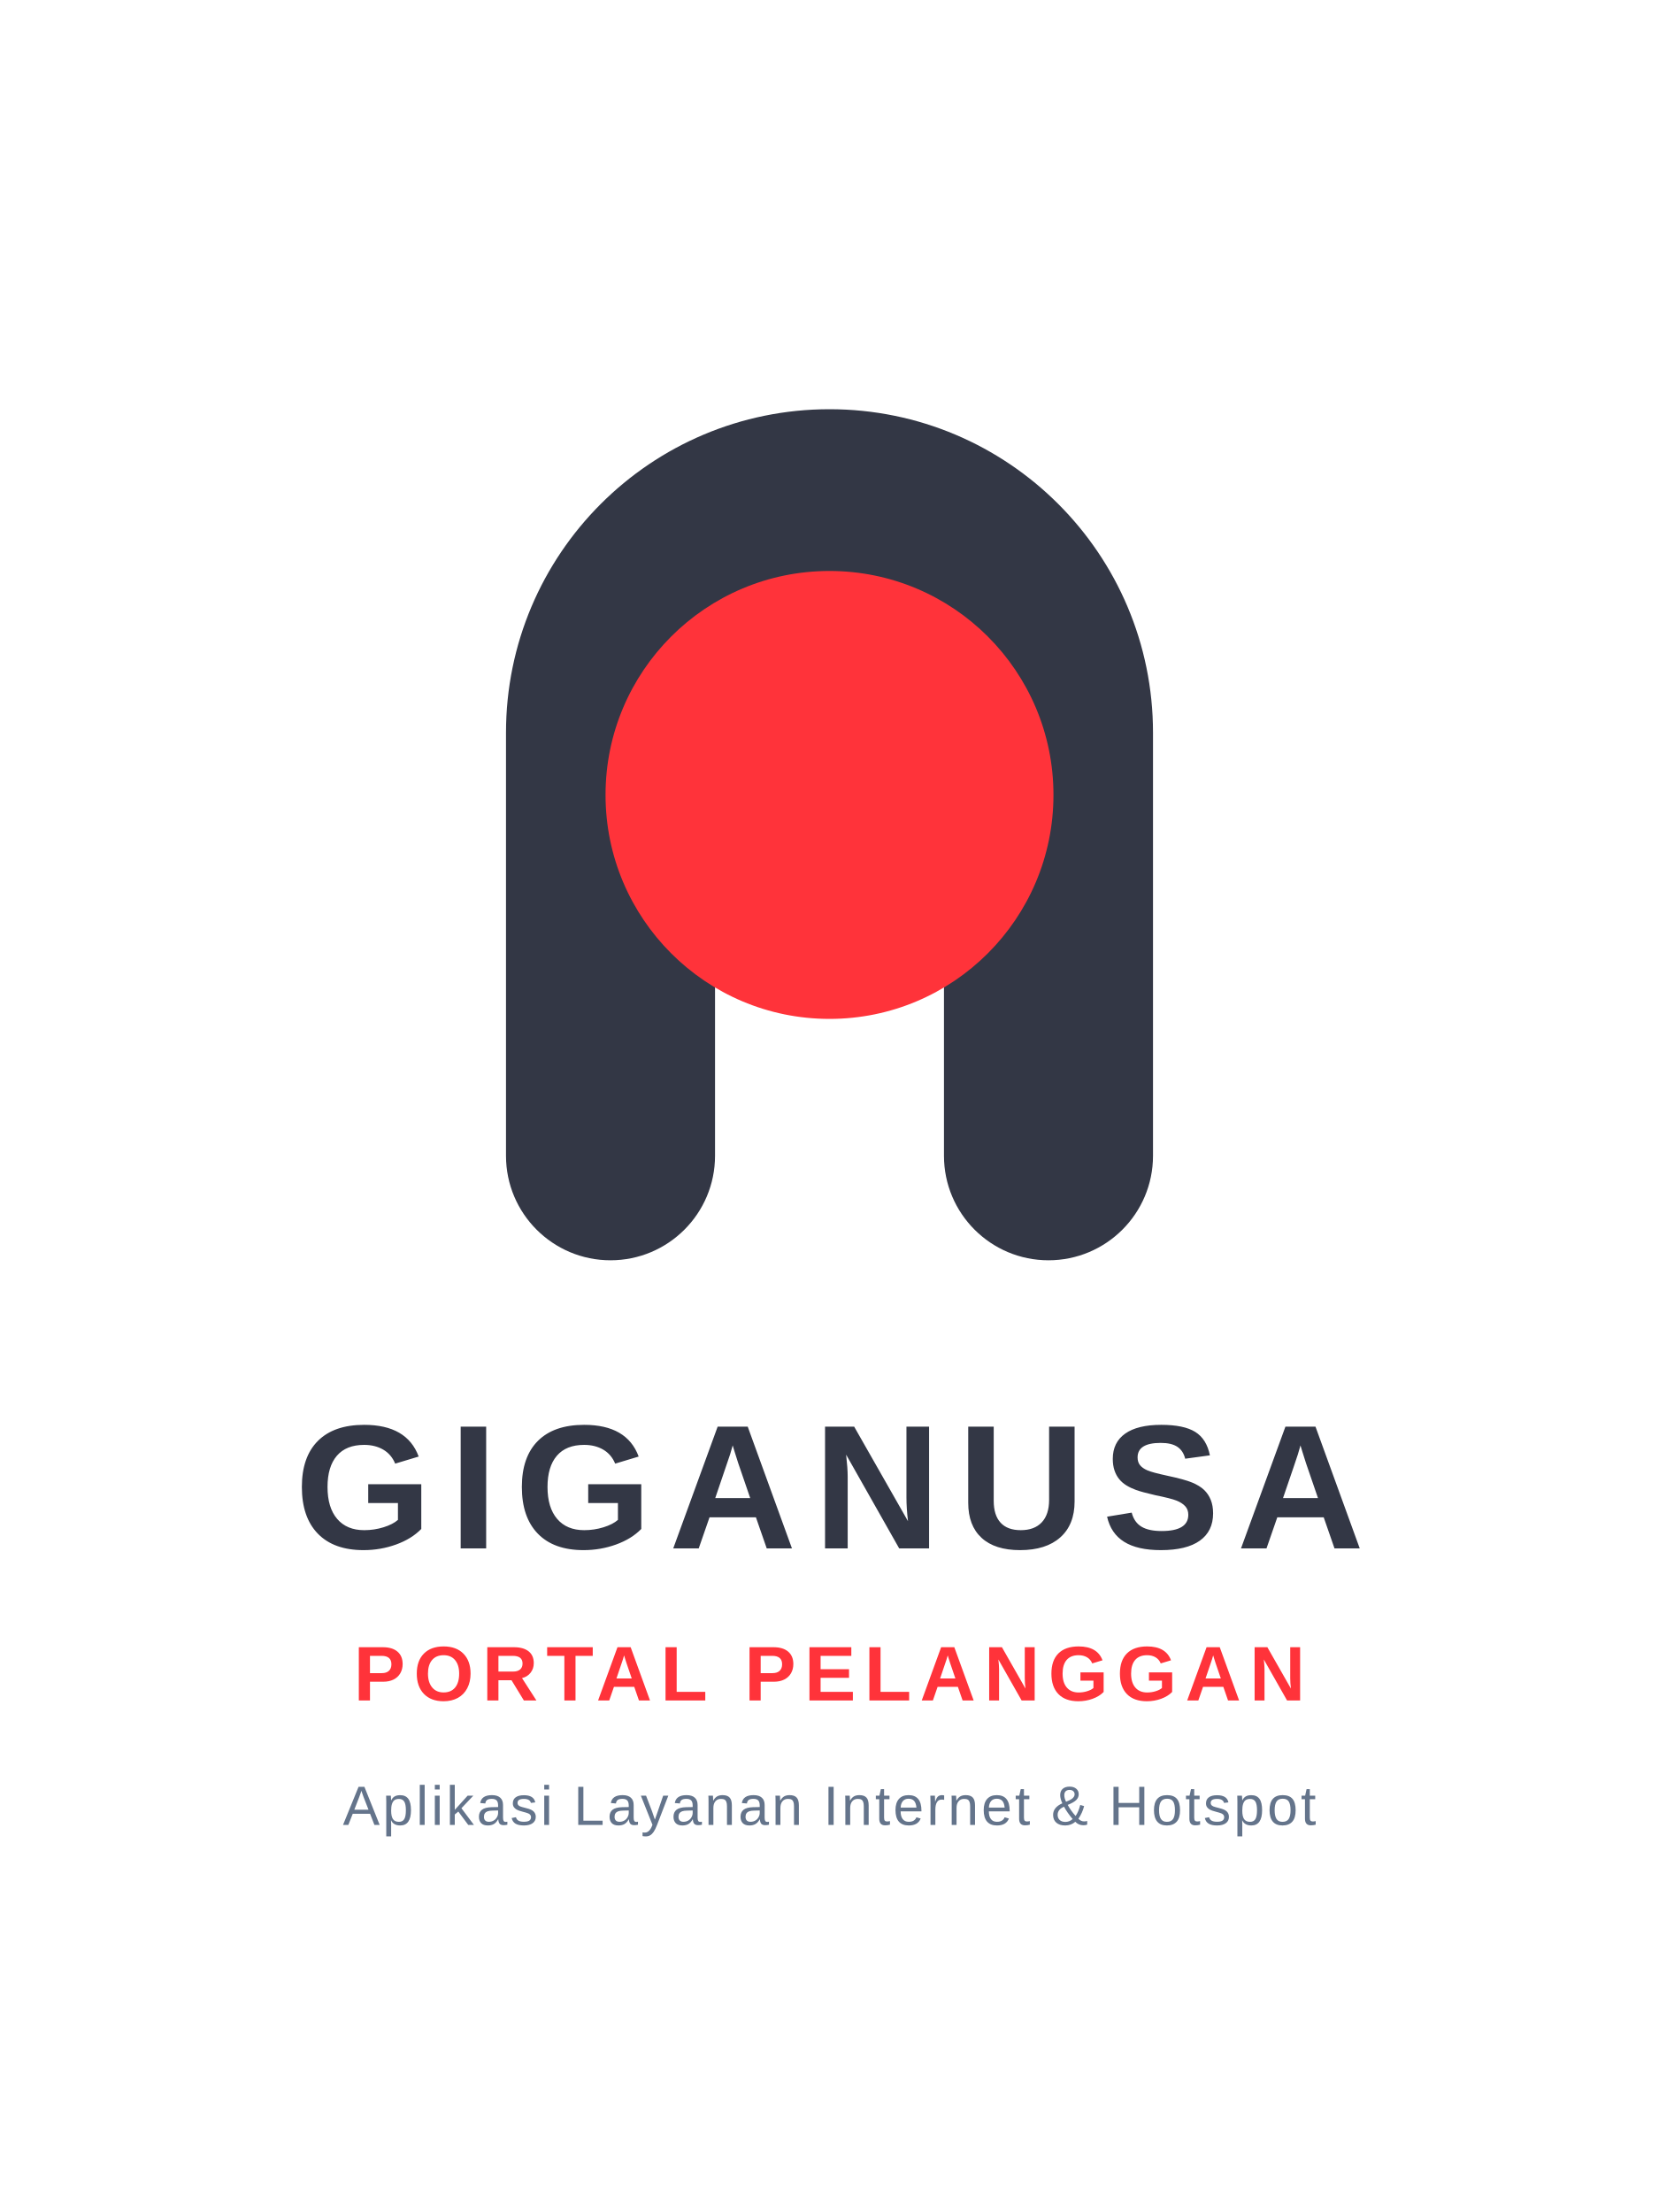
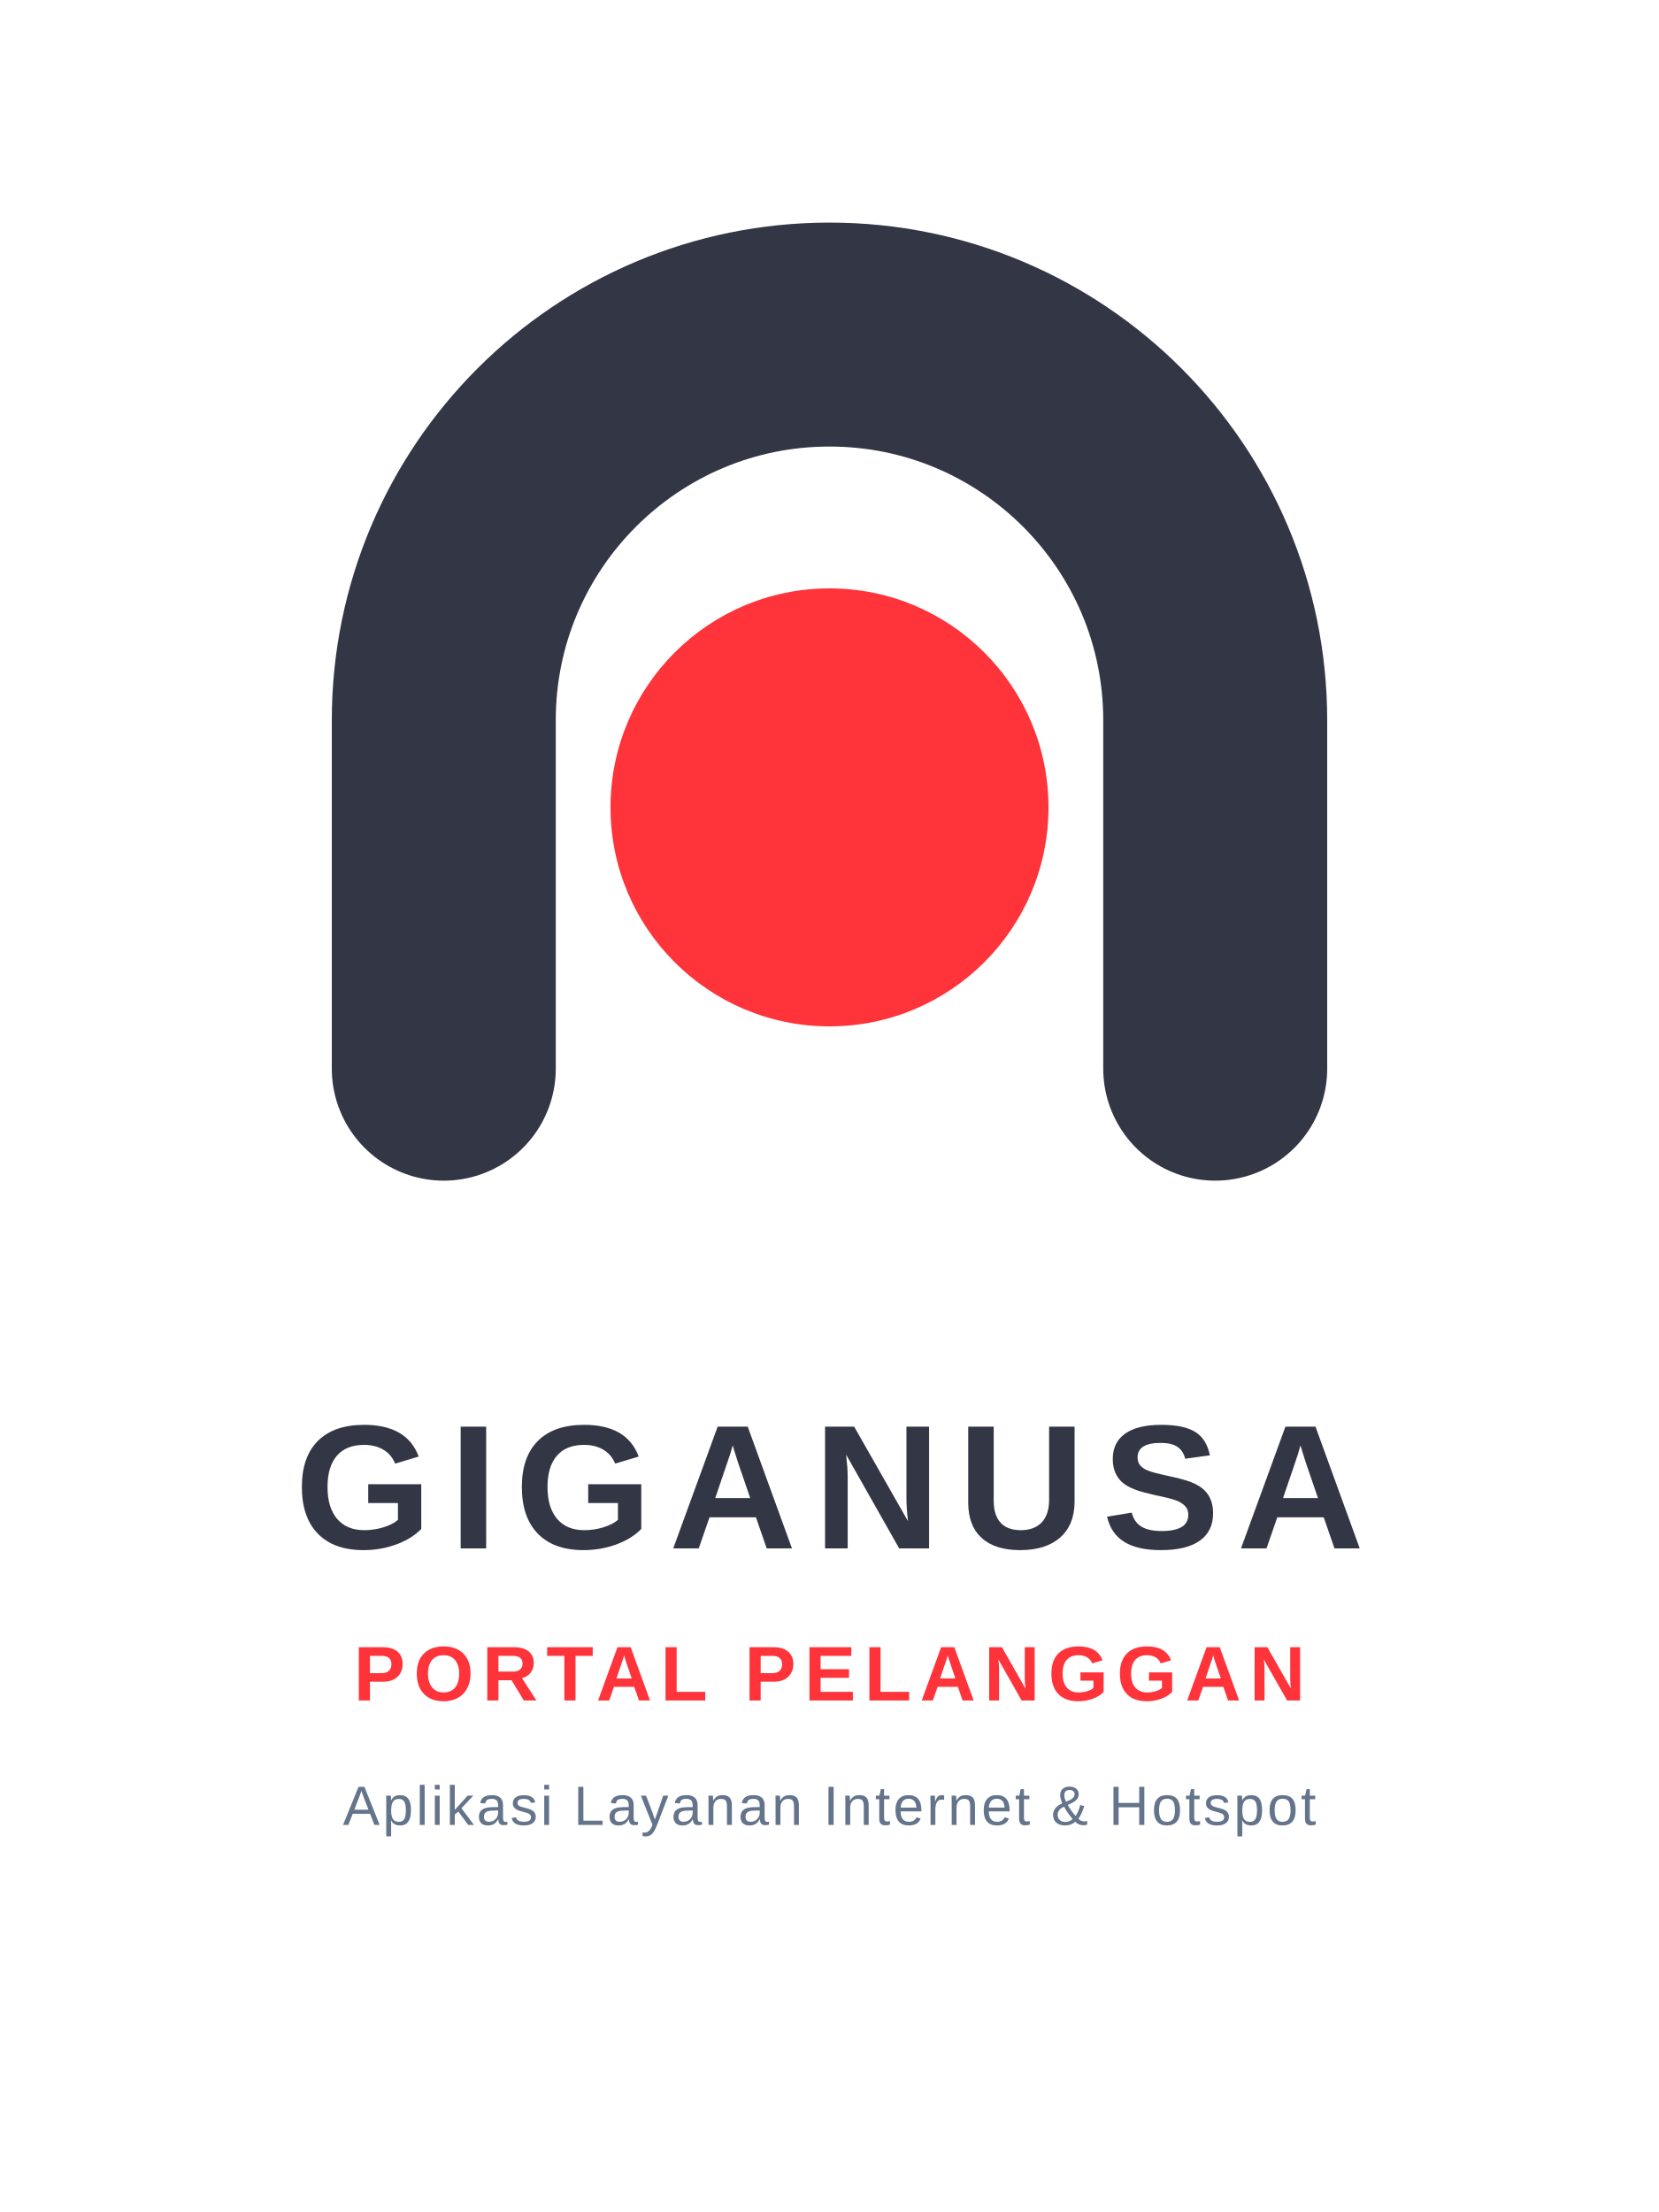
<svg xmlns="http://www.w3.org/2000/svg" viewBox="0 0 600 800" width="100%" height="100%">
  <g transform="translate(75, 40) scale(0.9)">
-     <path d="M 120 420 L 120 250 A 130 130 0 0 1 380 250 L 380 420 A 42 42 0 0 1 296 420 L 296 250 A 46 46 0 0 0 204 250 L 204 420 A 42 42 0 0 1 120 420 Z" fill="#333745" />
-     <circle cx="250" cy="275" r="90" fill="#FF333A" />
+     <path d="M 95 385 L 95 245 A 155 155 0 0 1 405 245 L 405 385" fill="none" stroke="#333745" stroke-width="90" stroke-linecap="round" />
+     <circle cx="250" cy="280" r="88" fill="#FF333A" />
  </g>
  <text x="300" y="560" text-anchor="middle" font-family="'Plus Jakarta Sans', Arial, sans-serif" font-weight="900" font-size="64" letter-spacing="6" fill="#333745">GIGANUSA</text>
  <text x="300" y="615" text-anchor="middle" font-family="'Plus Jakarta Sans', Arial, sans-serif" font-weight="700" font-size="28" letter-spacing="3" fill="#FF333A">PORTAL PELANGGAN</text>
  <text x="300" y="660" text-anchor="middle" font-family="'Plus Jakarta Sans', Arial, sans-serif" font-weight="500" font-size="20" letter-spacing="1" fill="#64748B">Aplikasi Layanan Internet &amp; Hotspot</text>
</svg>
